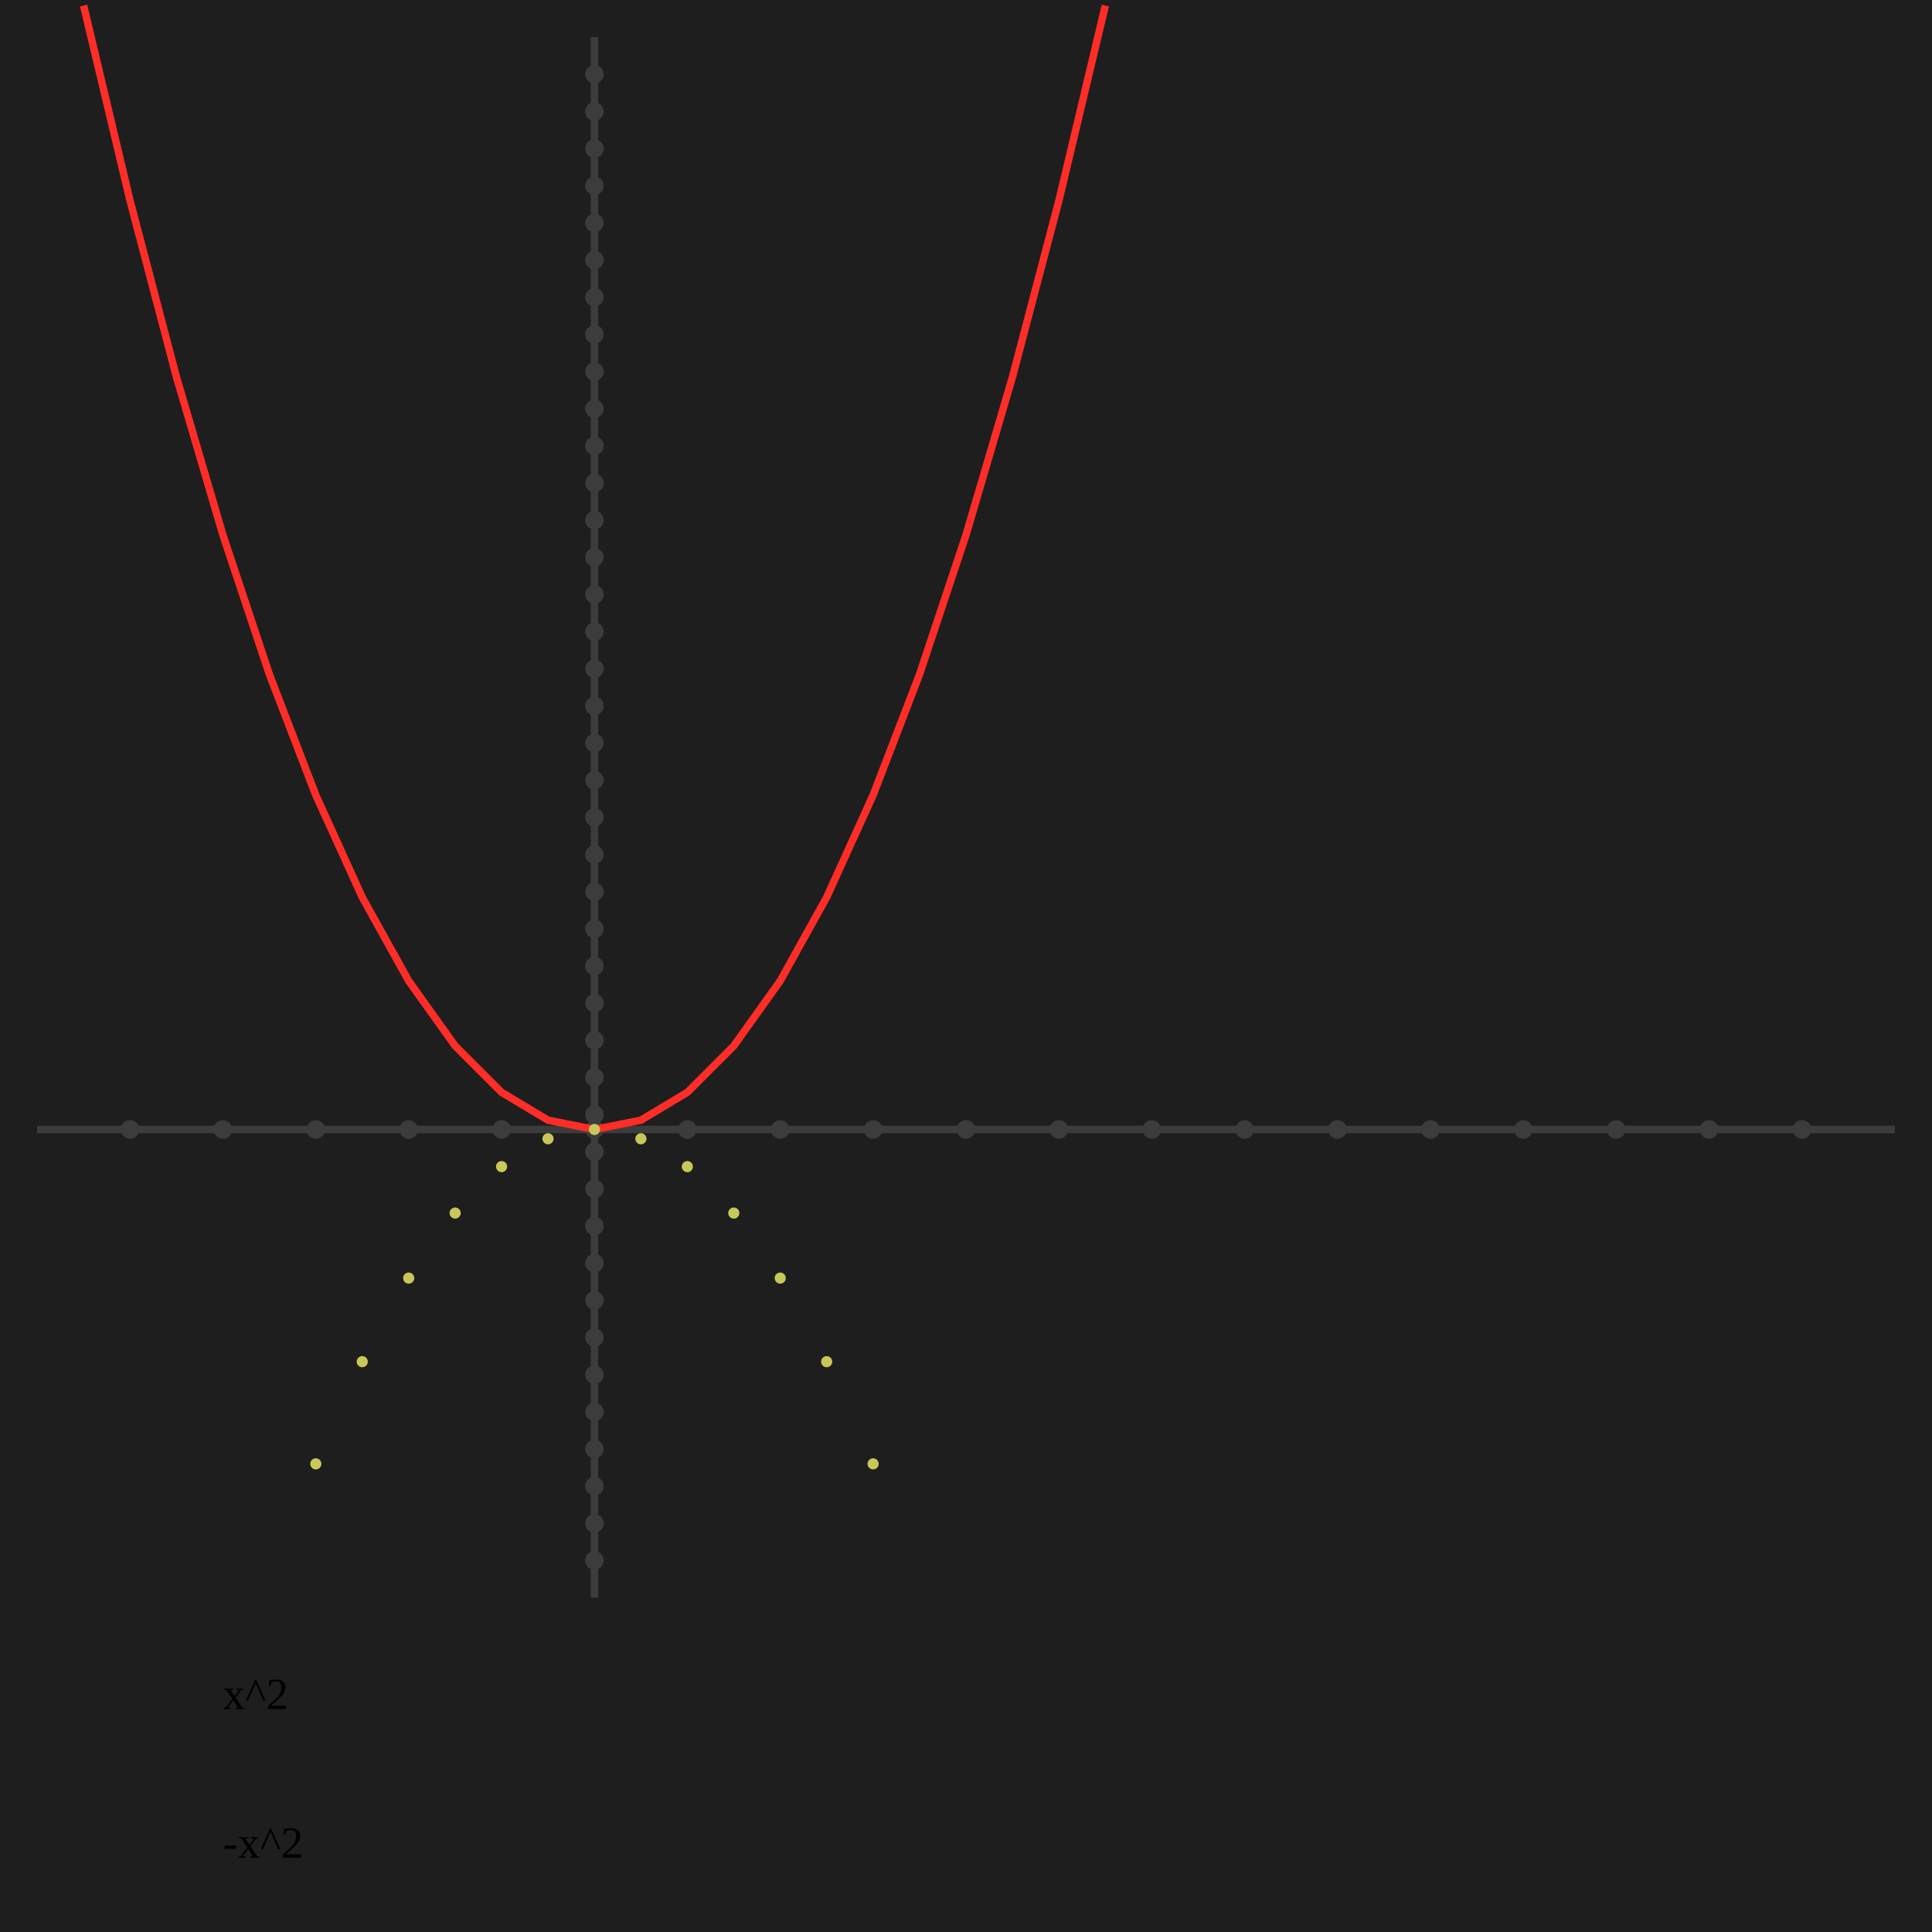
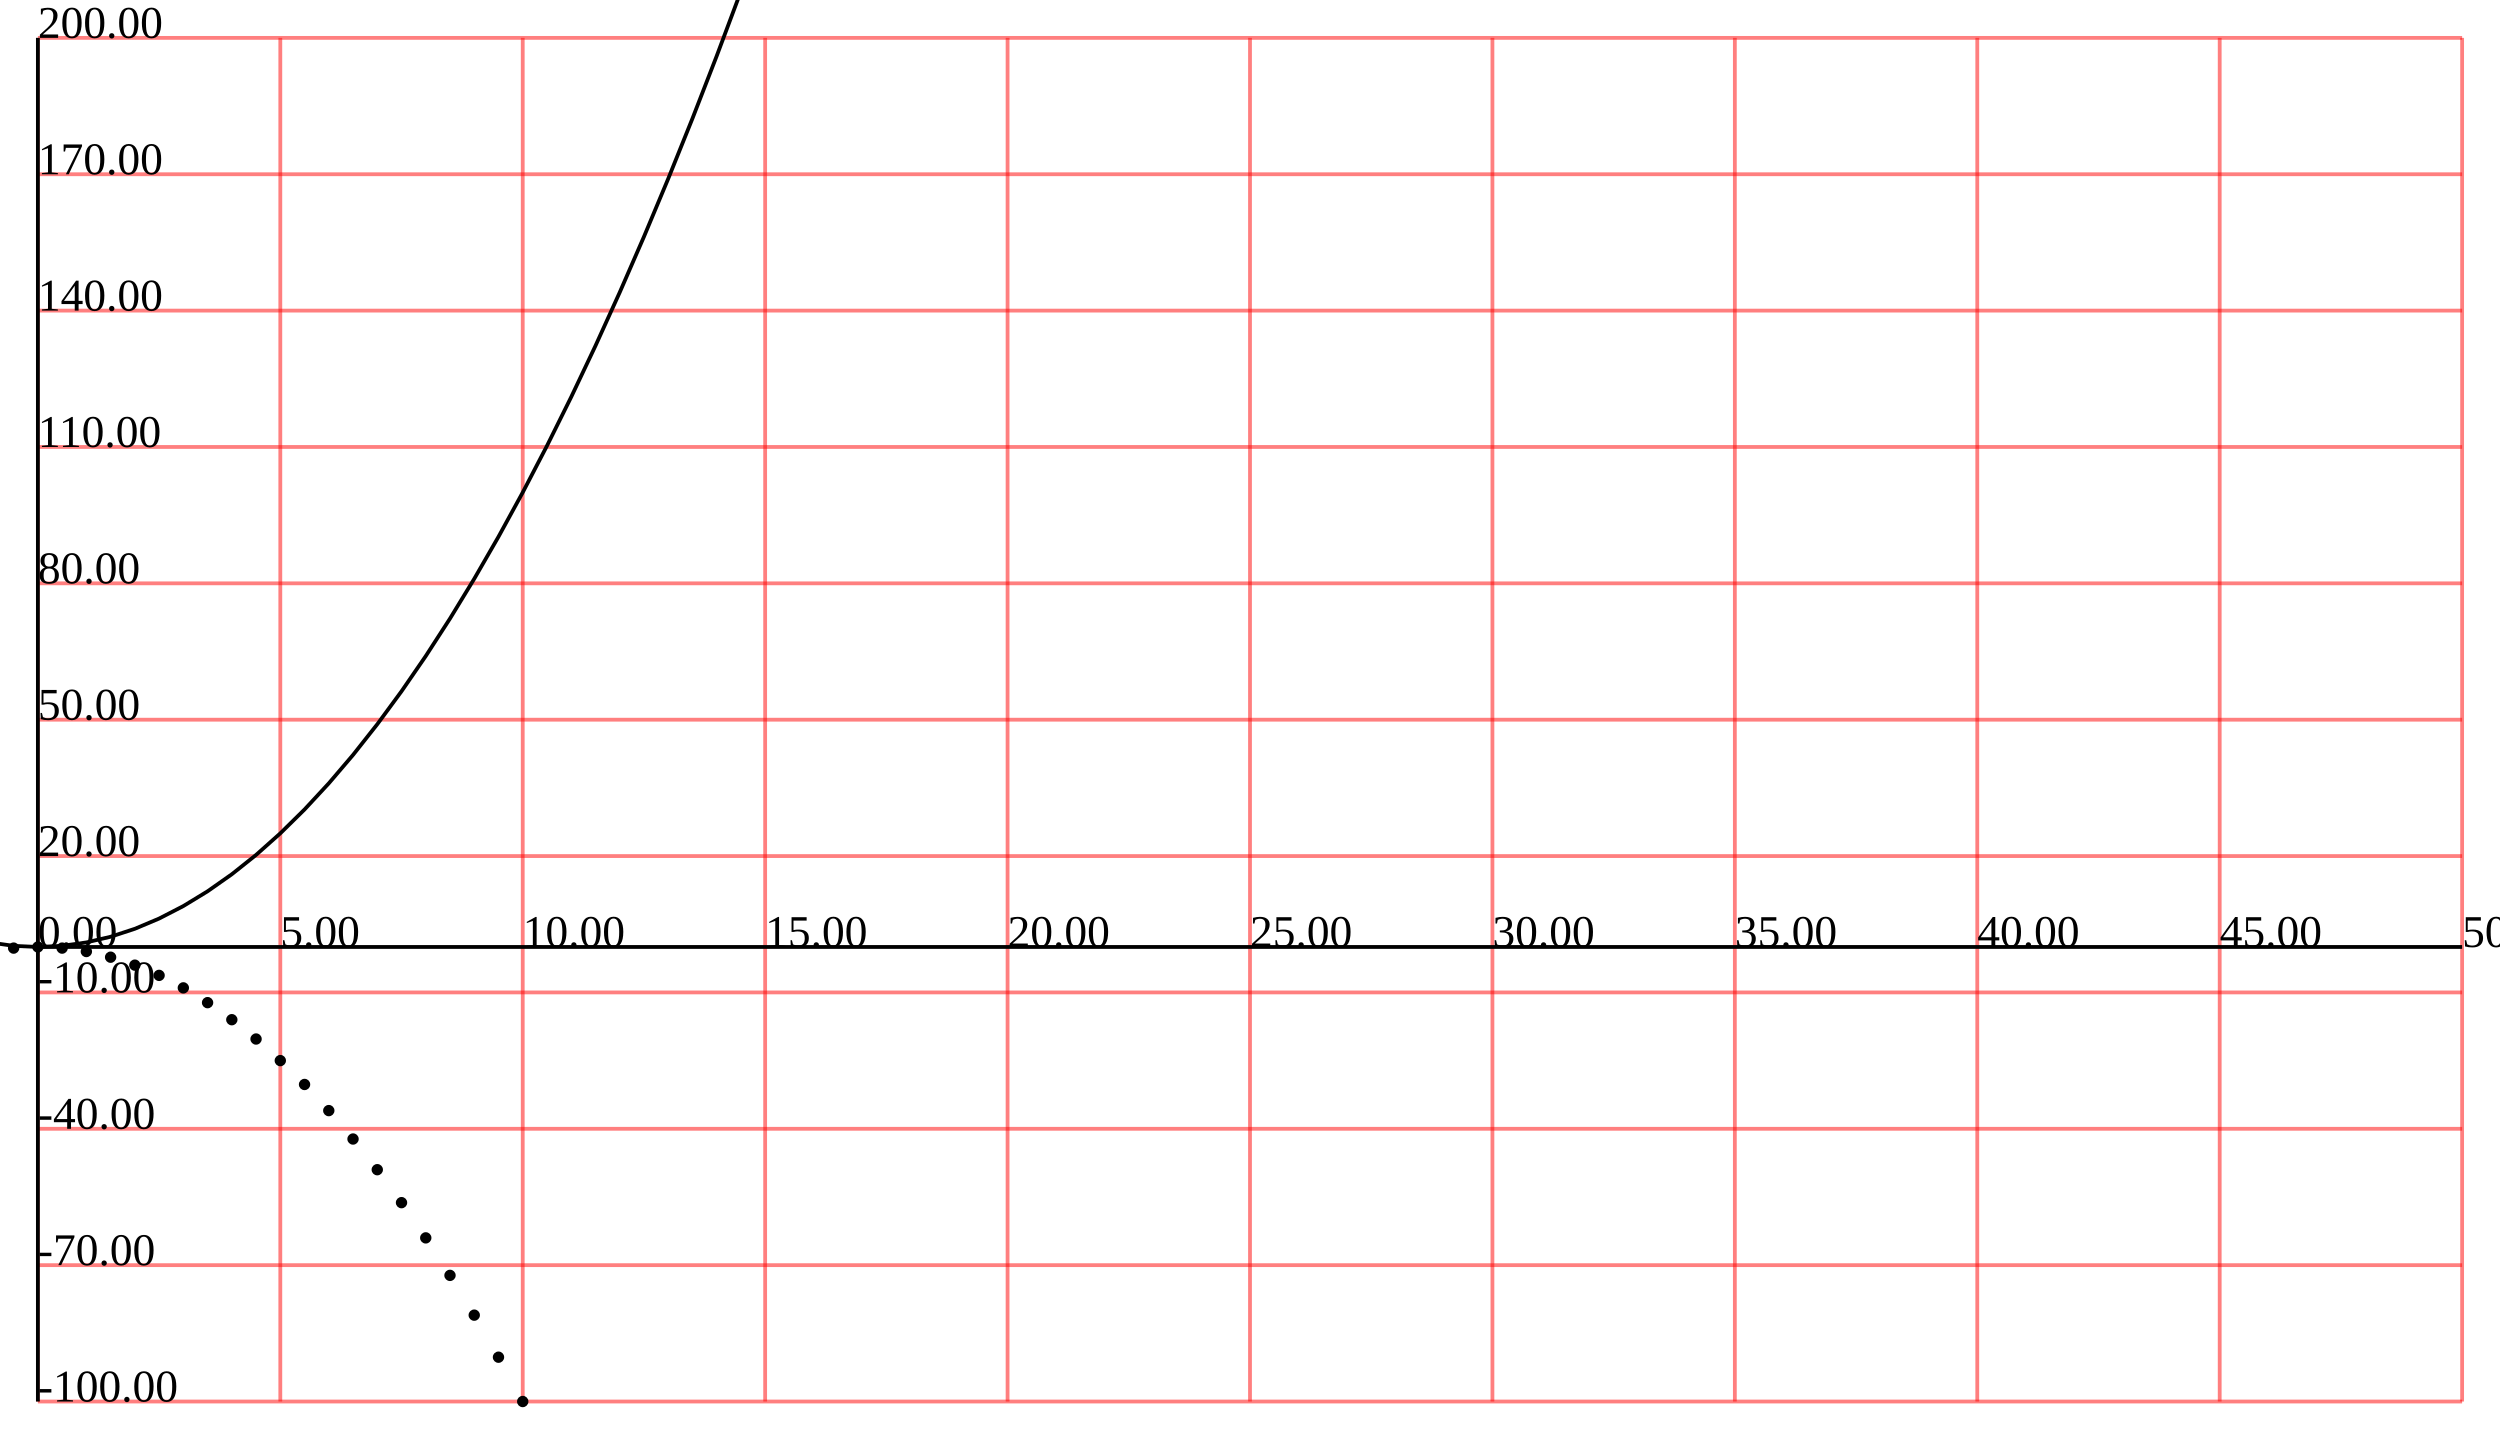
- <svg xmlns="http://www.w3.org/2000/svg" version="1.1" viewBox="0 0 520 520" stroke-width="2">
-   <rect stroke="none" width="100%" height="100%" fill="#1e1e1e" />
-   <g font-size="10" text-anchor="start" stroke-width="1" stroke="#3c3c3c" fill="#3c3c3c">
-     <circle cx="35" cy="304" r="2" />
-     <circle cx="60" cy="304" r="2" />
-     <circle cx="85" cy="304" r="2" />
-     <circle cx="110" cy="304" r="2" />
-     <circle cx="135" cy="304" r="2" />
-     <circle cx="160" cy="304" r="2" />
-     <circle cx="185" cy="304" r="2" />
-     <circle cx="210" cy="304" r="2" />
-     <circle cx="235" cy="304" r="2" />
-     <circle cx="260" cy="304" r="2" />
-     <circle cx="285" cy="304" r="2" />
-     <circle cx="310" cy="304" r="2" />
-     <circle cx="335" cy="304" r="2" />
-     <circle cx="360" cy="304" r="2" />
-     <circle cx="385" cy="304" r="2" />
-     <circle cx="410" cy="304" r="2" />
-     <circle cx="435" cy="304" r="2" />
-     <circle cx="460" cy="304" r="2" />
-     <circle cx="485" cy="304" r="2" />
-     <circle cx="160" cy="20" r="2" />
-     <circle cx="160" cy="30" r="2" />
-     <circle cx="160" cy="40" r="2" />
-     <circle cx="160" cy="50" r="2" />
-     <circle cx="160" cy="60" r="2" />
-     <circle cx="160" cy="70" r="2" />
-     <circle cx="160" cy="80" r="2" />
-     <circle cx="160" cy="90" r="2" />
-     <circle cx="160" cy="100" r="2" />
-     <circle cx="160" cy="110" r="2" />
-     <circle cx="160" cy="120" r="2" />
-     <circle cx="160" cy="130" r="2" />
-     <circle cx="160" cy="140" r="2" />
-     <circle cx="160" cy="150" r="2" />
-     <circle cx="160" cy="160" r="2" />
-     <circle cx="160" cy="170" r="2" />
-     <circle cx="160" cy="180" r="2" />
-     <circle cx="160" cy="190" r="2" />
-     <circle cx="160" cy="200" r="2" />
-     <circle cx="160" cy="210" r="2" />
-     <circle cx="160" cy="220" r="2" />
-     <circle cx="160" cy="230" r="2" />
-     <circle cx="160" cy="240" r="2" />
-     <circle cx="160" cy="250" r="2" />
-     <circle cx="160" cy="260" r="2" />
-     <circle cx="160" cy="270" r="2" />
-     <circle cx="160" cy="280" r="2" />
-     <circle cx="160" cy="290" r="2" />
-     <circle cx="160" cy="300" r="2" />
-     <circle cx="160" cy="310" r="2" />
-     <circle cx="160" cy="320" r="2" />
-     <circle cx="160" cy="330" r="2" />
-     <circle cx="160" cy="340" r="2" />
-     <circle cx="160" cy="350" r="2" />
-     <circle cx="160" cy="360" r="2" />
-     <circle cx="160" cy="370" r="2" />
-     <circle cx="160" cy="380" r="2" />
-     <circle cx="160" cy="390" r="2" />
-     <circle cx="160" cy="400" r="2" />
-     <circle cx="160" cy="410" r="2" />
-     <circle cx="160" cy="420" r="2" />
-   </g>
-   <polyline fill="none" points="160, 10 160, 430 " stroke="#3c3c3c" />
-   <polyline fill="none" points="10, 304 510, 304 " stroke="#3c3c3c" />
-   <text x="60" y="460">x^2</text>
-   <polyline fill="none" stroke="#ff2d28" points="22.5,  1.5 35, 54 47.5, 101.5 60, 144 72.5, 181.5 85, 214 97.5, 241.5 110, 264 122.5, 281.5 135, 294 147.5, 301.5 160, 304 172.5, 301.5 185, 294 197.5, 281.5 210, 264 222.5, 241.5 235, 214 247.5, 181.5 260, 144 272.5, 101.5 285, 54 297.5,  1.5 " />
-   <text x="60" y="500">-x^2</text>
-   <g font-size="10" text-anchor="start" stroke-width="1" stroke="#c8c85a" fill="#c8c85a">
-     <circle cx="85" cy="394" r="1" />
-     <circle cx="97.5" cy="366.5" r="1" />
-     <circle cx="110" cy="344" r="1" />
-     <circle cx="122.5" cy="326.5" r="1" />
-     <circle cx="135" cy="314" r="1" />
-     <circle cx="147.5" cy="306.5" r="1" />
-     <circle cx="160" cy="304" r="1" />
-     <circle cx="172.5" cy="306.5" r="1" />
-     <circle cx="185" cy="314" r="1" />
-     <circle cx="197.5" cy="326.5" r="1" />
-     <circle cx="210" cy="344" r="1" />
-     <circle cx="222.5" cy="366.5" r="1" />
-     <circle cx="235" cy="394" r="1" />
+ <svg xmlns="http://www.w3.org/2000/svg" version="1.1" viewBox="0 0 660 380" stroke-width="1">
+   <line stroke="red" x1="10" y1="10" x2="10" y2="370" stroke-opacity="0.5" />
+   <text x="10" y="250">     0.00</text>
+   <line stroke="red" x1="74" y1="10" x2="74" y2="370" stroke-opacity="0.5" />
+   <text x="74" y="250">     5.00</text>
+   <line stroke="red" x1="138" y1="10" x2="138" y2="370" stroke-opacity="0.5" />
+   <text x="138" y="250">    10.00</text>
+   <line stroke="red" x1="202" y1="10" x2="202" y2="370" stroke-opacity="0.5" />
+   <text x="202" y="250">    15.00</text>
+   <line stroke="red" x1="266" y1="10" x2="266" y2="370" stroke-opacity="0.5" />
+   <text x="266" y="250">    20.00</text>
+   <line stroke="red" x1="330" y1="10" x2="330" y2="370" stroke-opacity="0.5" />
+   <text x="330" y="250">    25.00</text>
+   <line stroke="red" x1="394" y1="10" x2="394" y2="370" stroke-opacity="0.5" />
+   <text x="394" y="250">    30.00</text>
+   <line stroke="red" x1="458" y1="10" x2="458" y2="370" stroke-opacity="0.5" />
+   <text x="458" y="250">    35.00</text>
+   <line stroke="red" x1="522" y1="10" x2="522" y2="370" stroke-opacity="0.5" />
+   <text x="522" y="250">    40.00</text>
+   <line stroke="red" x1="586" y1="10" x2="586" y2="370" stroke-opacity="0.5" />
+   <text x="586" y="250">    45.00</text>
+   <line stroke="red" x1="650" y1="10" x2="650" y2="370" stroke-opacity="0.5" />
+   <text x="650" y="250">    50.00</text>
+   <line stroke="red" x1="10" y1="370" x2="650" y2="370" stroke-opacity="0.5" />
+   <text x="10" y="370">  -100.00</text>
+   <line stroke="red" x1="10" y1="334" x2="650" y2="334" stroke-opacity="0.5" />
+   <text x="10" y="334">   -70.00</text>
+   <line stroke="red" x1="10" y1="298" x2="650" y2="298" stroke-opacity="0.5" />
+   <text x="10" y="298">   -40.00</text>
+   <line stroke="red" x1="10" y1="262" x2="650" y2="262" stroke-opacity="0.5" />
+   <text x="10" y="262">   -10.00</text>
+   <line stroke="red" x1="10" y1="226" x2="650" y2="226" stroke-opacity="0.5" />
+   <text x="10" y="226">    20.00</text>
+   <line stroke="red" x1="10" y1="190" x2="650" y2="190" stroke-opacity="0.5" />
+   <text x="10" y="190">    50.00</text>
+   <line stroke="red" x1="10" y1="154" x2="650" y2="154" stroke-opacity="0.5" />
+   <text x="10" y="154">    80.00</text>
+   <line stroke="red" x1="10" y1="118" x2="650" y2="118" stroke-opacity="0.5" />
+   <text x="10" y="118">   110.00</text>
+   <line stroke="red" x1="10" y1="82" x2="650" y2="82" stroke-opacity="0.5" />
+   <text x="10" y="82">   140.00</text>
+   <line stroke="red" x1="10" y1="46" x2="650" y2="46" stroke-opacity="0.5" />
+   <text x="10" y="46">   170.00</text>
+   <line stroke="red" x1="10" y1="10" x2="650" y2="10" stroke-opacity="0.5" />
+   <text x="10" y="10">   200.00</text>
+   <line stroke="black" x1="10" y1="10" x2="10" y2="370" />
+   <line stroke="black" x1="10" y1="250" x2="650" y2="250" />
+   <polyline fill="none" stroke="#000000" points="-239.6, -206.3 -233.2, -183.2 -226.8, -160.7 -220.4, -138.8 -214, -117.5 -207.6, -96.8 -201.2, -76.7 -194.8, -57.2 -188.4, -38.3 -182, -20 -175.6, -2.3 -169.2, 14.8 -162.8, 31.3 -156.4, 47.2 -150, 62.5 -143.6, 77.2 -137.2, 91.3 -130.8, 104.8 -124.4, 117.7 -118, 130 -111.6, 141.7 -105.2, 152.8 -98.8, 163.3 -92.4, 173.2 -86, 182.5 -79.6, 191.2 -73.2, 199.3 -66.8, 206.8 -60.4, 213.7 -54, 220 -47.6, 225.7 -41.2, 230.8 -34.8, 235.3 -28.4, 239.2 -22, 242.5 -15.6, 245.2 -9.2, 247.3 -2.8, 248.8  3.6, 249.7 10, 250 16.4, 249.7 22.8, 248.8 29.2, 247.3 35.6, 245.2 42, 242.5 48.4, 239.2 54.8, 235.3 61.2, 230.8 67.6, 225.7 74, 220 80.4, 213.7 86.8, 206.8 93.2, 199.3 99.6, 191.2 106, 182.5 112.4, 173.2 118.8, 163.3 125.2, 152.8 131.6, 141.7 138, 130 144.4, 117.7 150.8, 104.8 157.2, 91.3 163.6, 77.2 170, 62.5 176.4, 47.2 182.8, 31.3 189.2, 14.8 195.6, -2.3 202, -20 208.4, -38.3 214.8, -57.2 221.2, -76.7 227.6, -96.8 234, -117.5 240.4, -138.8 246.8, -160.7 253.2, -183.2 259.6, -206.3 266, -230 " />
+   <g font-size="10" text-anchor="start" stroke-width="1" stroke="#000000" fill="#000000">
+     <circle cx="-239.6" cy="706.3" r="1" />
+     <circle cx="-233.2" cy="683.2" r="1" />
+     <circle cx="-226.8" cy="660.7" r="1" />
+     <circle cx="-220.4" cy="638.8" r="1" />
+     <circle cx="-214" cy="617.5" r="1" />
+     <circle cx="-207.6" cy="596.8" r="1" />
+     <circle cx="-201.2" cy="576.7" r="1" />
+     <circle cx="-194.8" cy="557.2" r="1" />
+     <circle cx="-188.4" cy="538.3" r="1" />
+     <circle cx="-182" cy="520" r="1" />
+     <circle cx="-175.6" cy="502.3" r="1" />
+     <circle cx="-169.2" cy="485.2" r="1" />
+     <circle cx="-162.8" cy="468.7" r="1" />
+     <circle cx="-156.4" cy="452.8" r="1" />
+     <circle cx="-150" cy="437.5" r="1" />
+     <circle cx="-143.6" cy="422.8" r="1" />
+     <circle cx="-137.2" cy="408.7" r="1" />
+     <circle cx="-130.8" cy="395.2" r="1" />
+     <circle cx="-124.4" cy="382.3" r="1" />
+     <circle cx="-118" cy="370" r="1" />
+     <circle cx="-111.6" cy="358.3" r="1" />
+     <circle cx="-105.2" cy="347.2" r="1" />
+     <circle cx="-98.8" cy="336.7" r="1" />
+     <circle cx="-92.4" cy="326.8" r="1" />
+     <circle cx="-86" cy="317.5" r="1" />
+     <circle cx="-79.6" cy="308.8" r="1" />
+     <circle cx="-73.2" cy="300.7" r="1" />
+     <circle cx="-66.8" cy="293.2" r="1" />
+     <circle cx="-60.4" cy="286.3" r="1" />
+     <circle cx="-54" cy="280" r="1" />
+     <circle cx="-47.6" cy="274.3" r="1" />
+     <circle cx="-41.2" cy="269.2" r="1" />
+     <circle cx="-34.8" cy="264.7" r="1" />
+     <circle cx="-28.4" cy="260.8" r="1" />
+     <circle cx="-22" cy="257.5" r="1" />
+     <circle cx="-15.6" cy="254.8" r="1" />
+     <circle cx="-9.2" cy="252.7" r="1" />
+     <circle cx="-2.8" cy="251.2" r="1" />
+     <circle cx=" 3.6" cy="250.3" r="1" />
+     <circle cx="10" cy="250" r="1" />
+     <circle cx="16.4" cy="250.3" r="1" />
+     <circle cx="22.8" cy="251.2" r="1" />
+     <circle cx="29.2" cy="252.7" r="1" />
+     <circle cx="35.6" cy="254.8" r="1" />
+     <circle cx="42" cy="257.5" r="1" />
+     <circle cx="48.4" cy="260.8" r="1" />
+     <circle cx="54.8" cy="264.7" r="1" />
+     <circle cx="61.2" cy="269.2" r="1" />
+     <circle cx="67.6" cy="274.3" r="1" />
+     <circle cx="74" cy="280" r="1" />
+     <circle cx="80.4" cy="286.3" r="1" />
+     <circle cx="86.8" cy="293.2" r="1" />
+     <circle cx="93.2" cy="300.7" r="1" />
+     <circle cx="99.6" cy="308.8" r="1" />
+     <circle cx="106" cy="317.5" r="1" />
+     <circle cx="112.4" cy="326.8" r="1" />
+     <circle cx="118.8" cy="336.7" r="1" />
+     <circle cx="125.2" cy="347.2" r="1" />
+     <circle cx="131.6" cy="358.3" r="1" />
+     <circle cx="138" cy="370" r="1" />
+     <circle cx="144.4" cy="382.3" r="1" />
+     <circle cx="150.8" cy="395.2" r="1" />
+     <circle cx="157.2" cy="408.7" r="1" />
+     <circle cx="163.6" cy="422.8" r="1" />
+     <circle cx="170" cy="437.5" r="1" />
+     <circle cx="176.4" cy="452.8" r="1" />
+     <circle cx="182.8" cy="468.7" r="1" />
+     <circle cx="189.2" cy="485.2" r="1" />
+     <circle cx="195.6" cy="502.3" r="1" />
+     <circle cx="202" cy="520" r="1" />
+     <circle cx="208.4" cy="538.3" r="1" />
+     <circle cx="214.8" cy="557.2" r="1" />
+     <circle cx="221.2" cy="576.7" r="1" />
+     <circle cx="227.6" cy="596.8" r="1" />
+     <circle cx="234" cy="617.5" r="1" />
+     <circle cx="240.4" cy="638.8" r="1" />
+     <circle cx="246.8" cy="660.7" r="1" />
+     <circle cx="253.2" cy="683.2" r="1" />
+     <circle cx="259.6" cy="706.3" r="1" />
+     <circle cx="266" cy="730" r="1" />
  </g>
</svg>
